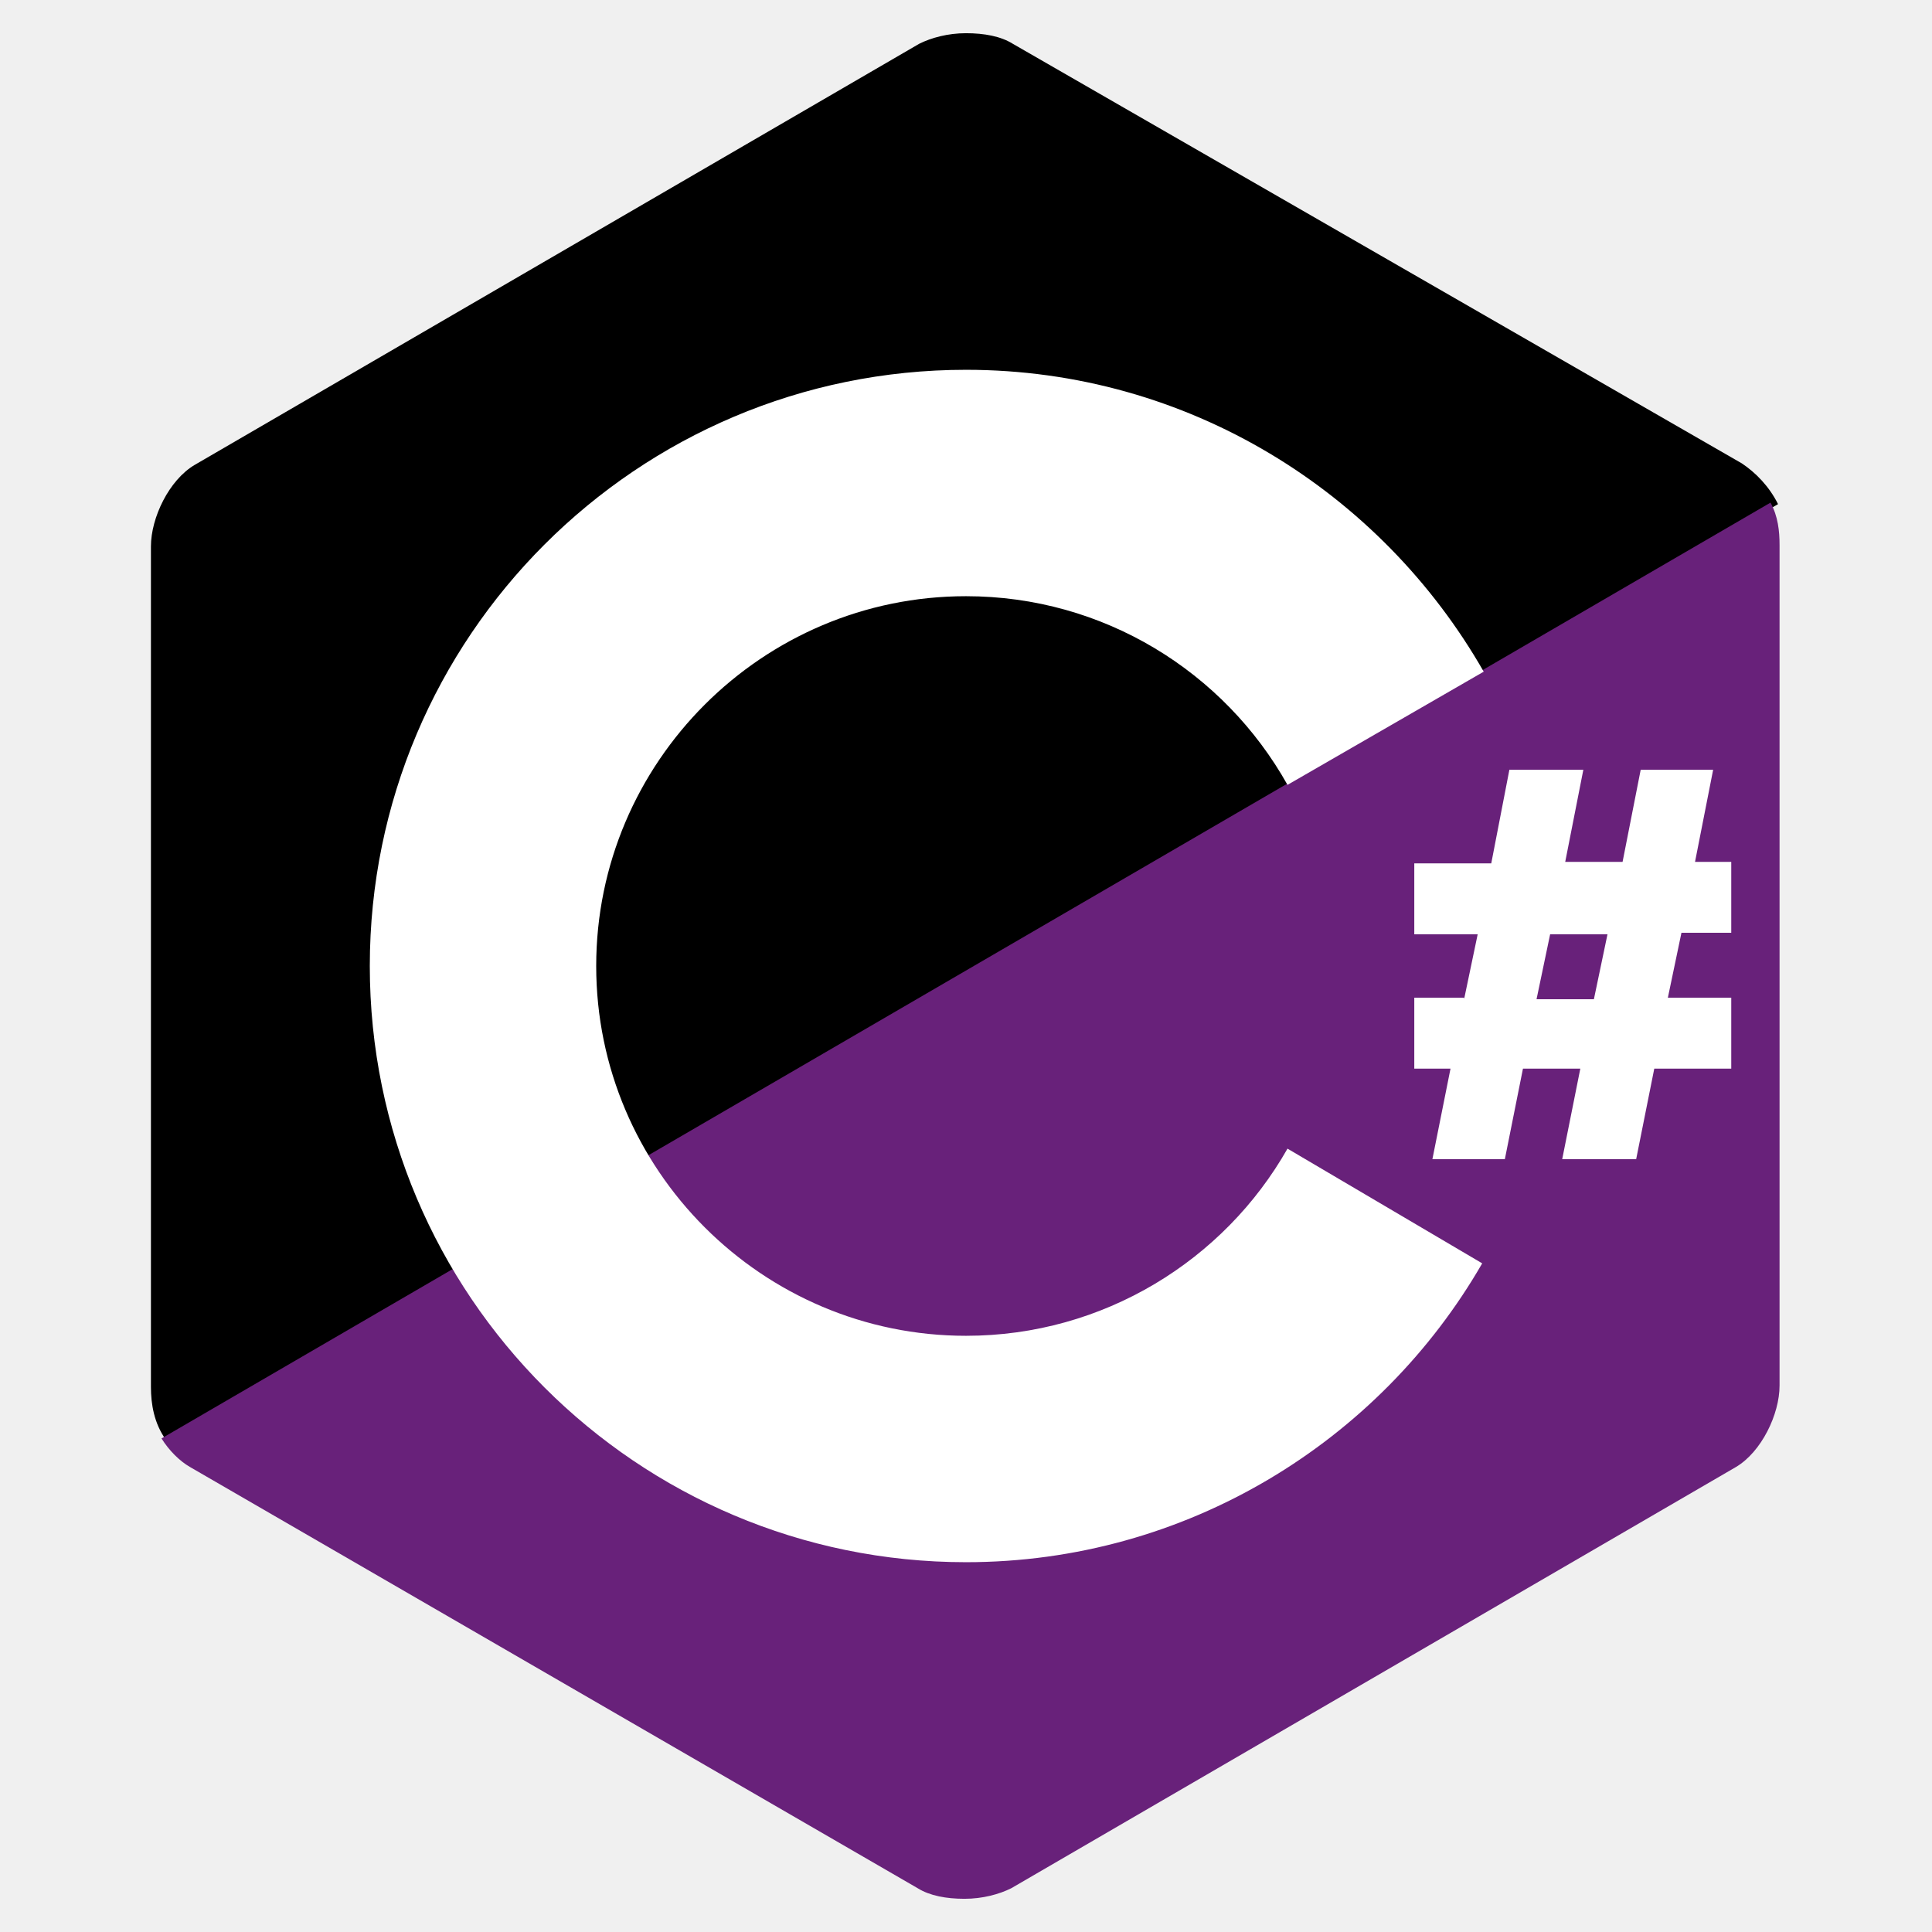
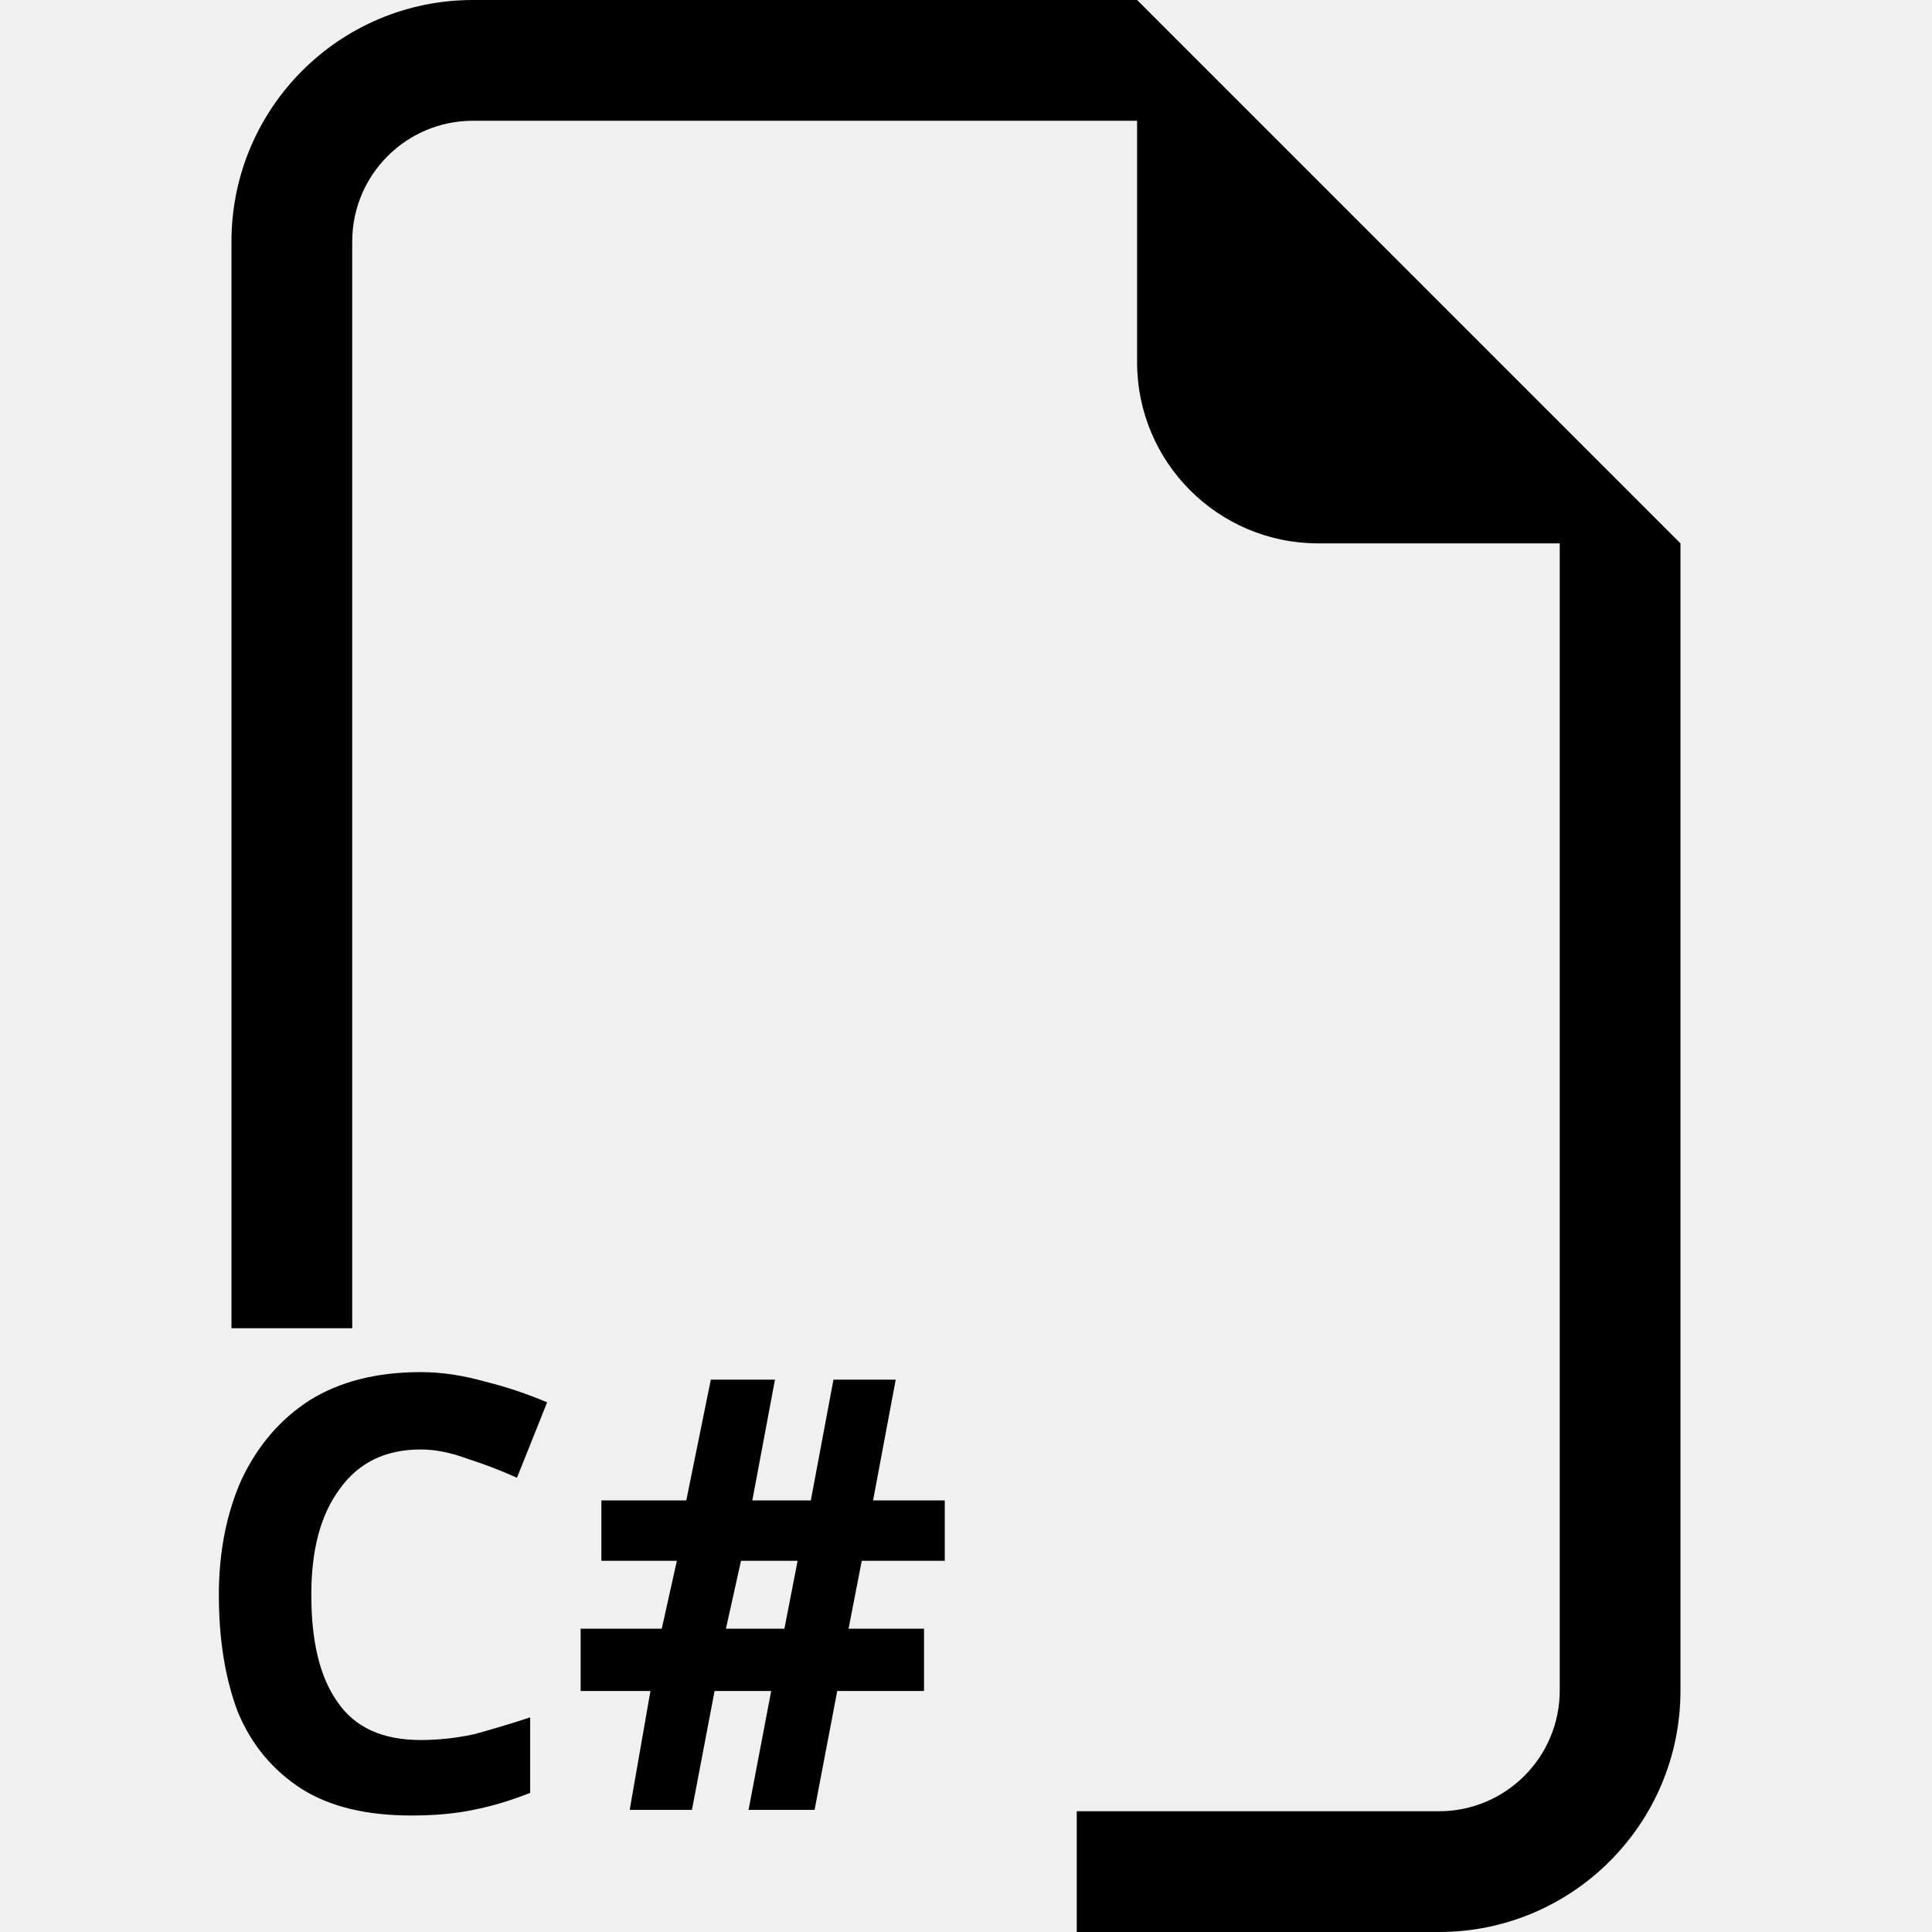
- <svg viewBox="0 0 128 128">
-   <path fill-rule="evenodd" d="M115.4 30.7L67.1 2.9c-.8-.5-1.9-.7-3.1-.7-1.2 0-2.3.3-3.1.7l-48 27.9c-1.7 1-2.9 3.5-2.9 5.4v55.7c0 1.1.2 2.4 1 3.5l106.8-62c-.6-1.2-1.5-2.1-2.4-2.7z" />
-   <path fill="#68217A" d="M10.7 95.3c.5.8 1.2 1.5 1.9 1.9l48.2 27.9c.8.5 1.9.7 3.1.7 1.2 0 2.3-.3 3.1-.7l48-27.9c1.7-1 2.9-3.5 2.9-5.4V36.1c0-.9-.1-1.9-.6-2.8l-106.6 62z" />
-   <path fill="#fff" d="M85.3 76.1C81.1 83.5 73.1 88.5 64 88.5c-13.5 0-24.5-11-24.5-24.5s11-24.5 24.5-24.5c9.1 0 17.1 5 21.3 12.5l13-7.5c-6.8-11.9-19.6-20-34.3-20-21.8 0-39.5 17.7-39.5 39.5s17.7 39.5 39.5 39.5c14.6 0 27.4-8 34.2-19.8l-12.9-7.6zM97 66.2l.9-4.3h-4.2v-4.7h5.1L100 51h4.9l-1.2 6.1h3.8l1.2-6.1h4.8l-1.2 6.1h2.4v4.7h-3.3l-.9 4.3h4.2v4.7h-5.1l-1.2 6h-4.9l1.2-6h-3.8l-1.2 6h-4.8l1.2-6h-2.4v-4.7H97zm4.8 0h3.8l.9-4.3h-3.8l-.9 4.3z" />
+ <svg xmlns="http://www.w3.org/2000/svg" width="16" height="16" class="bi bi-filetype-md">
+   <g class="layer">
+     <path d="m13.917,4.5l0,9.5a2,2 0 0 1 -2,2l-3,0l0,-1l3,0a1,1 0 0 0 1,-1l0,-9.5l-2,0a1.5,1.5 0 0 1 -1.5,-1.5l0,-2l-5.5,0a1,1 0 0 0 -1,1l0,9l-1,0l0,-9a2,2 0 0 1 2,-2l5.5,0l4.5,4.5z" fill-rule="evenodd" id="svg_1" />
+     <text fill="#000000" font-family="Sans-serif" font-size="5" font-weight="bold" id="svg_6" stroke="null" stroke-dasharray="null" stroke-linecap="null" stroke-linejoin="null" stroke-width="0" text-anchor="middle" x="4.722" xml:space="preserve" y="14.989">C#</text>
+   </g>
</svg>
